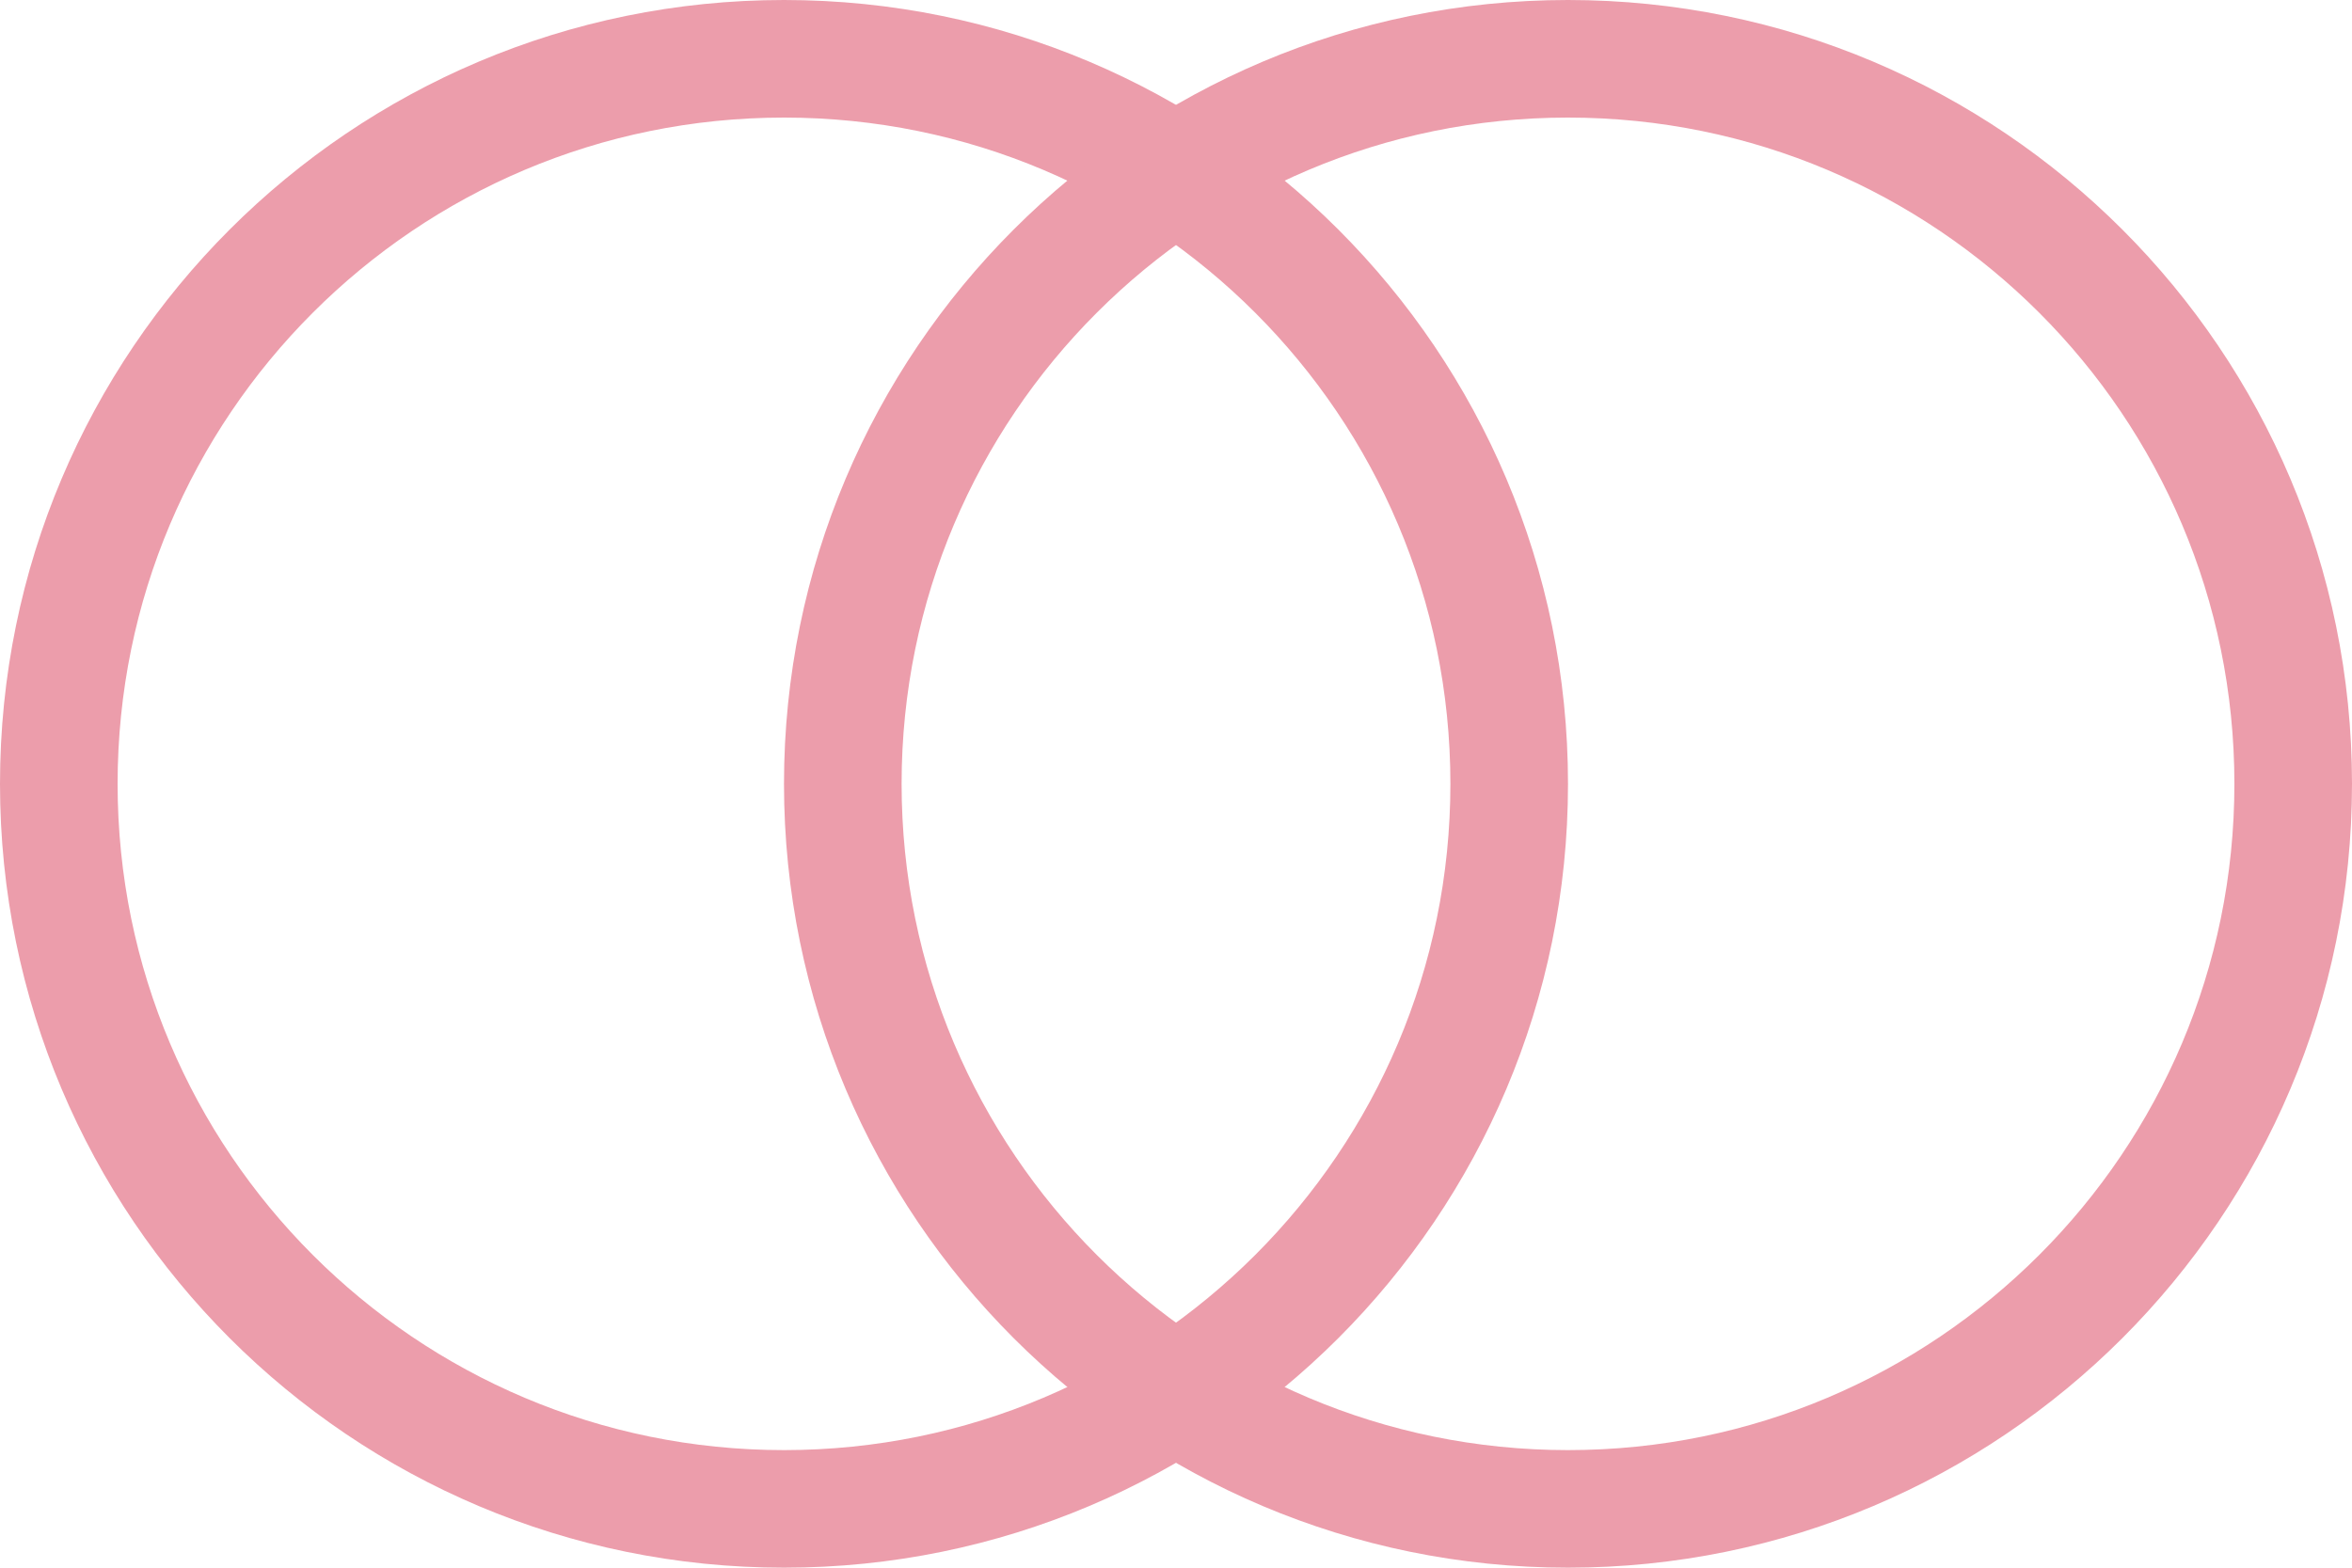
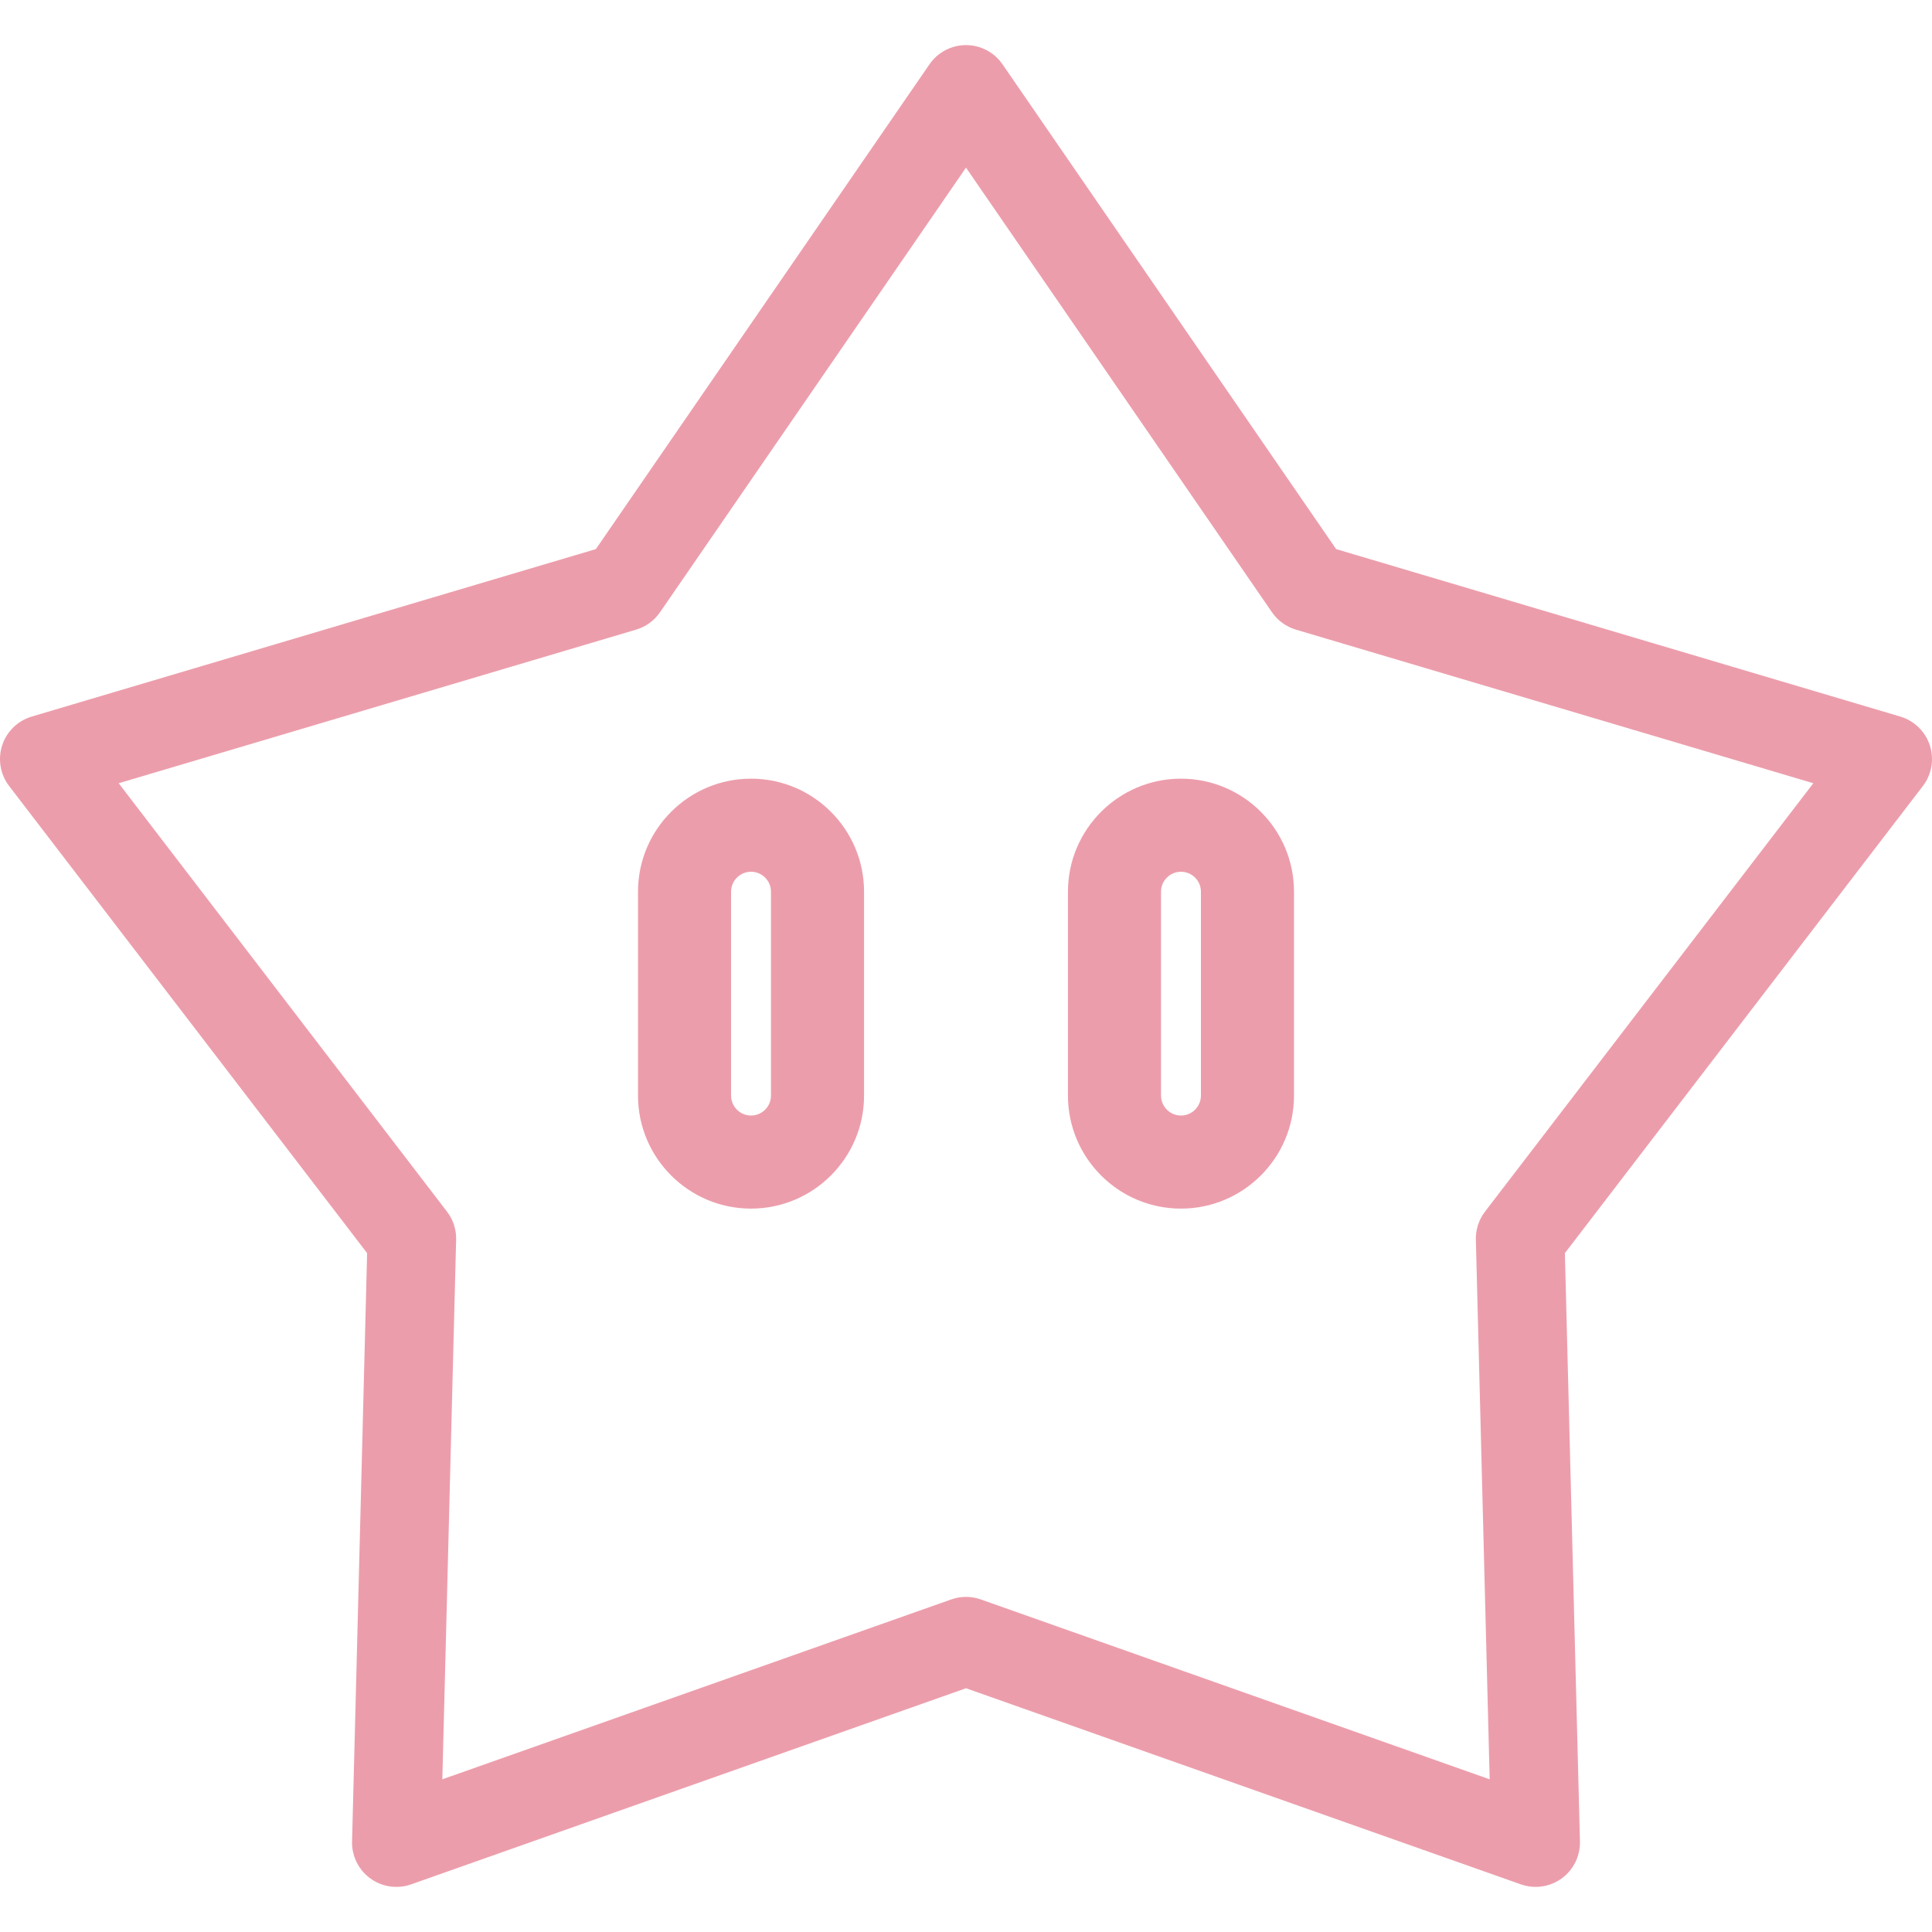
- <svg xmlns="http://www.w3.org/2000/svg" width="30" height="20" viewBox="0 0 30 20" fill="none">
-   <circle cx="10" cy="10" r="9.25" stroke="#EC9DAB" stroke-width="1.5" />
-   <circle cx="20" cy="10" r="9.25" stroke="#EC9DAB" stroke-width="1.5" />
+ <svg xmlns="http://www.w3.org/2000/svg" version="1.1" id="Capa_1" x="0px" y="0px" viewBox="0 0 435.882 435.882" style="enable-background:new 0 0 435.882 435.882;" xml:space="preserve">
+   <g>
+     <path fill="#EC9DAB" d="M435.393,168.165c-1.018-3.13-3.51-5.56-6.665-6.496l-127.28-37.785L226.179,14.508c-1.866-2.711-4.946-4.331-8.238-4.331   s-6.372,1.62-8.238,4.331l-75.268,109.375L7.155,161.669c-3.155,0.937-5.648,3.366-6.665,6.496   c-1.017,3.13-0.429,6.561,1.574,9.173l80.763,105.382L79.43,415.449c-0.084,3.291,1.456,6.412,4.119,8.346   c2.663,1.934,6.106,2.436,9.21,1.338l125.182-44.245l125.183,44.245c1.085,0.384,2.211,0.572,3.331,0.572   c2.084,0,4.147-0.651,5.879-1.91c2.663-1.935,4.203-5.056,4.119-8.346l-3.397-132.728l80.764-105.382   C435.822,174.726,436.409,171.295,435.393,168.165z M335.032,273.36c-1.391,1.815-2.118,4.053-2.06,6.339l3.116,121.734   l-114.814-40.581c-2.156-0.763-4.509-0.763-6.665,0L99.795,401.434l3.115-121.734c0.059-2.286-0.668-4.523-2.06-6.339   l-74.074-96.654l116.739-34.656c2.192-0.651,4.096-2.034,5.392-3.917l69.033-100.316l69.034,100.316   c1.297,1.884,3.2,3.267,5.393,3.917l116.738,34.656L335.032,273.36z" />
+     <path fill="#EC9DAB" stroke="#EC9DAB" d="M169.441,176.177c-13.785,0-25,11.215-25,25v46c0,13.785,11.215,25,25,25s25-11.215,25-25v-46   C194.441,187.392,183.226,176.177,169.441,176.177z M174.441,247.177c0,2.757-2.243,5-5,5s-5-2.243-5-5v-46c0-2.757,2.243-5,5-5   s5,2.243,5,5V247.177z" />
+     <path fill="#EC9DAB" stroke="#EC9DAB" d="M266.442,176.177c-13.785,0-25,11.215-25,25v46c0,13.785,11.215,25,25,25c13.785,0,25-11.215,25-25v-46   C291.442,187.392,280.227,176.177,266.442,176.177z M271.442,247.177c0,2.757-2.243,5-5,5s-5-2.243-5-5v-46c0-2.757,2.243-5,5-5   s5,2.243,5,5V247.177z" />
+   </g>
+   <g>
+ </g>
+   <g>
+ </g>
+   <g>
+ </g>
+   <g>
+ </g>
+   <g>
+ </g>
+   <g>
+ </g>
+   <g>
+ </g>
+   <g>
+ </g>
+   <g>
+ </g>
+   <g>
+ </g>
+   <g>
+ </g>
+   <g>
+ </g>
+   <g>
+ </g>
+   <g>
+ </g>
+   <g>
+ </g>
</svg>
